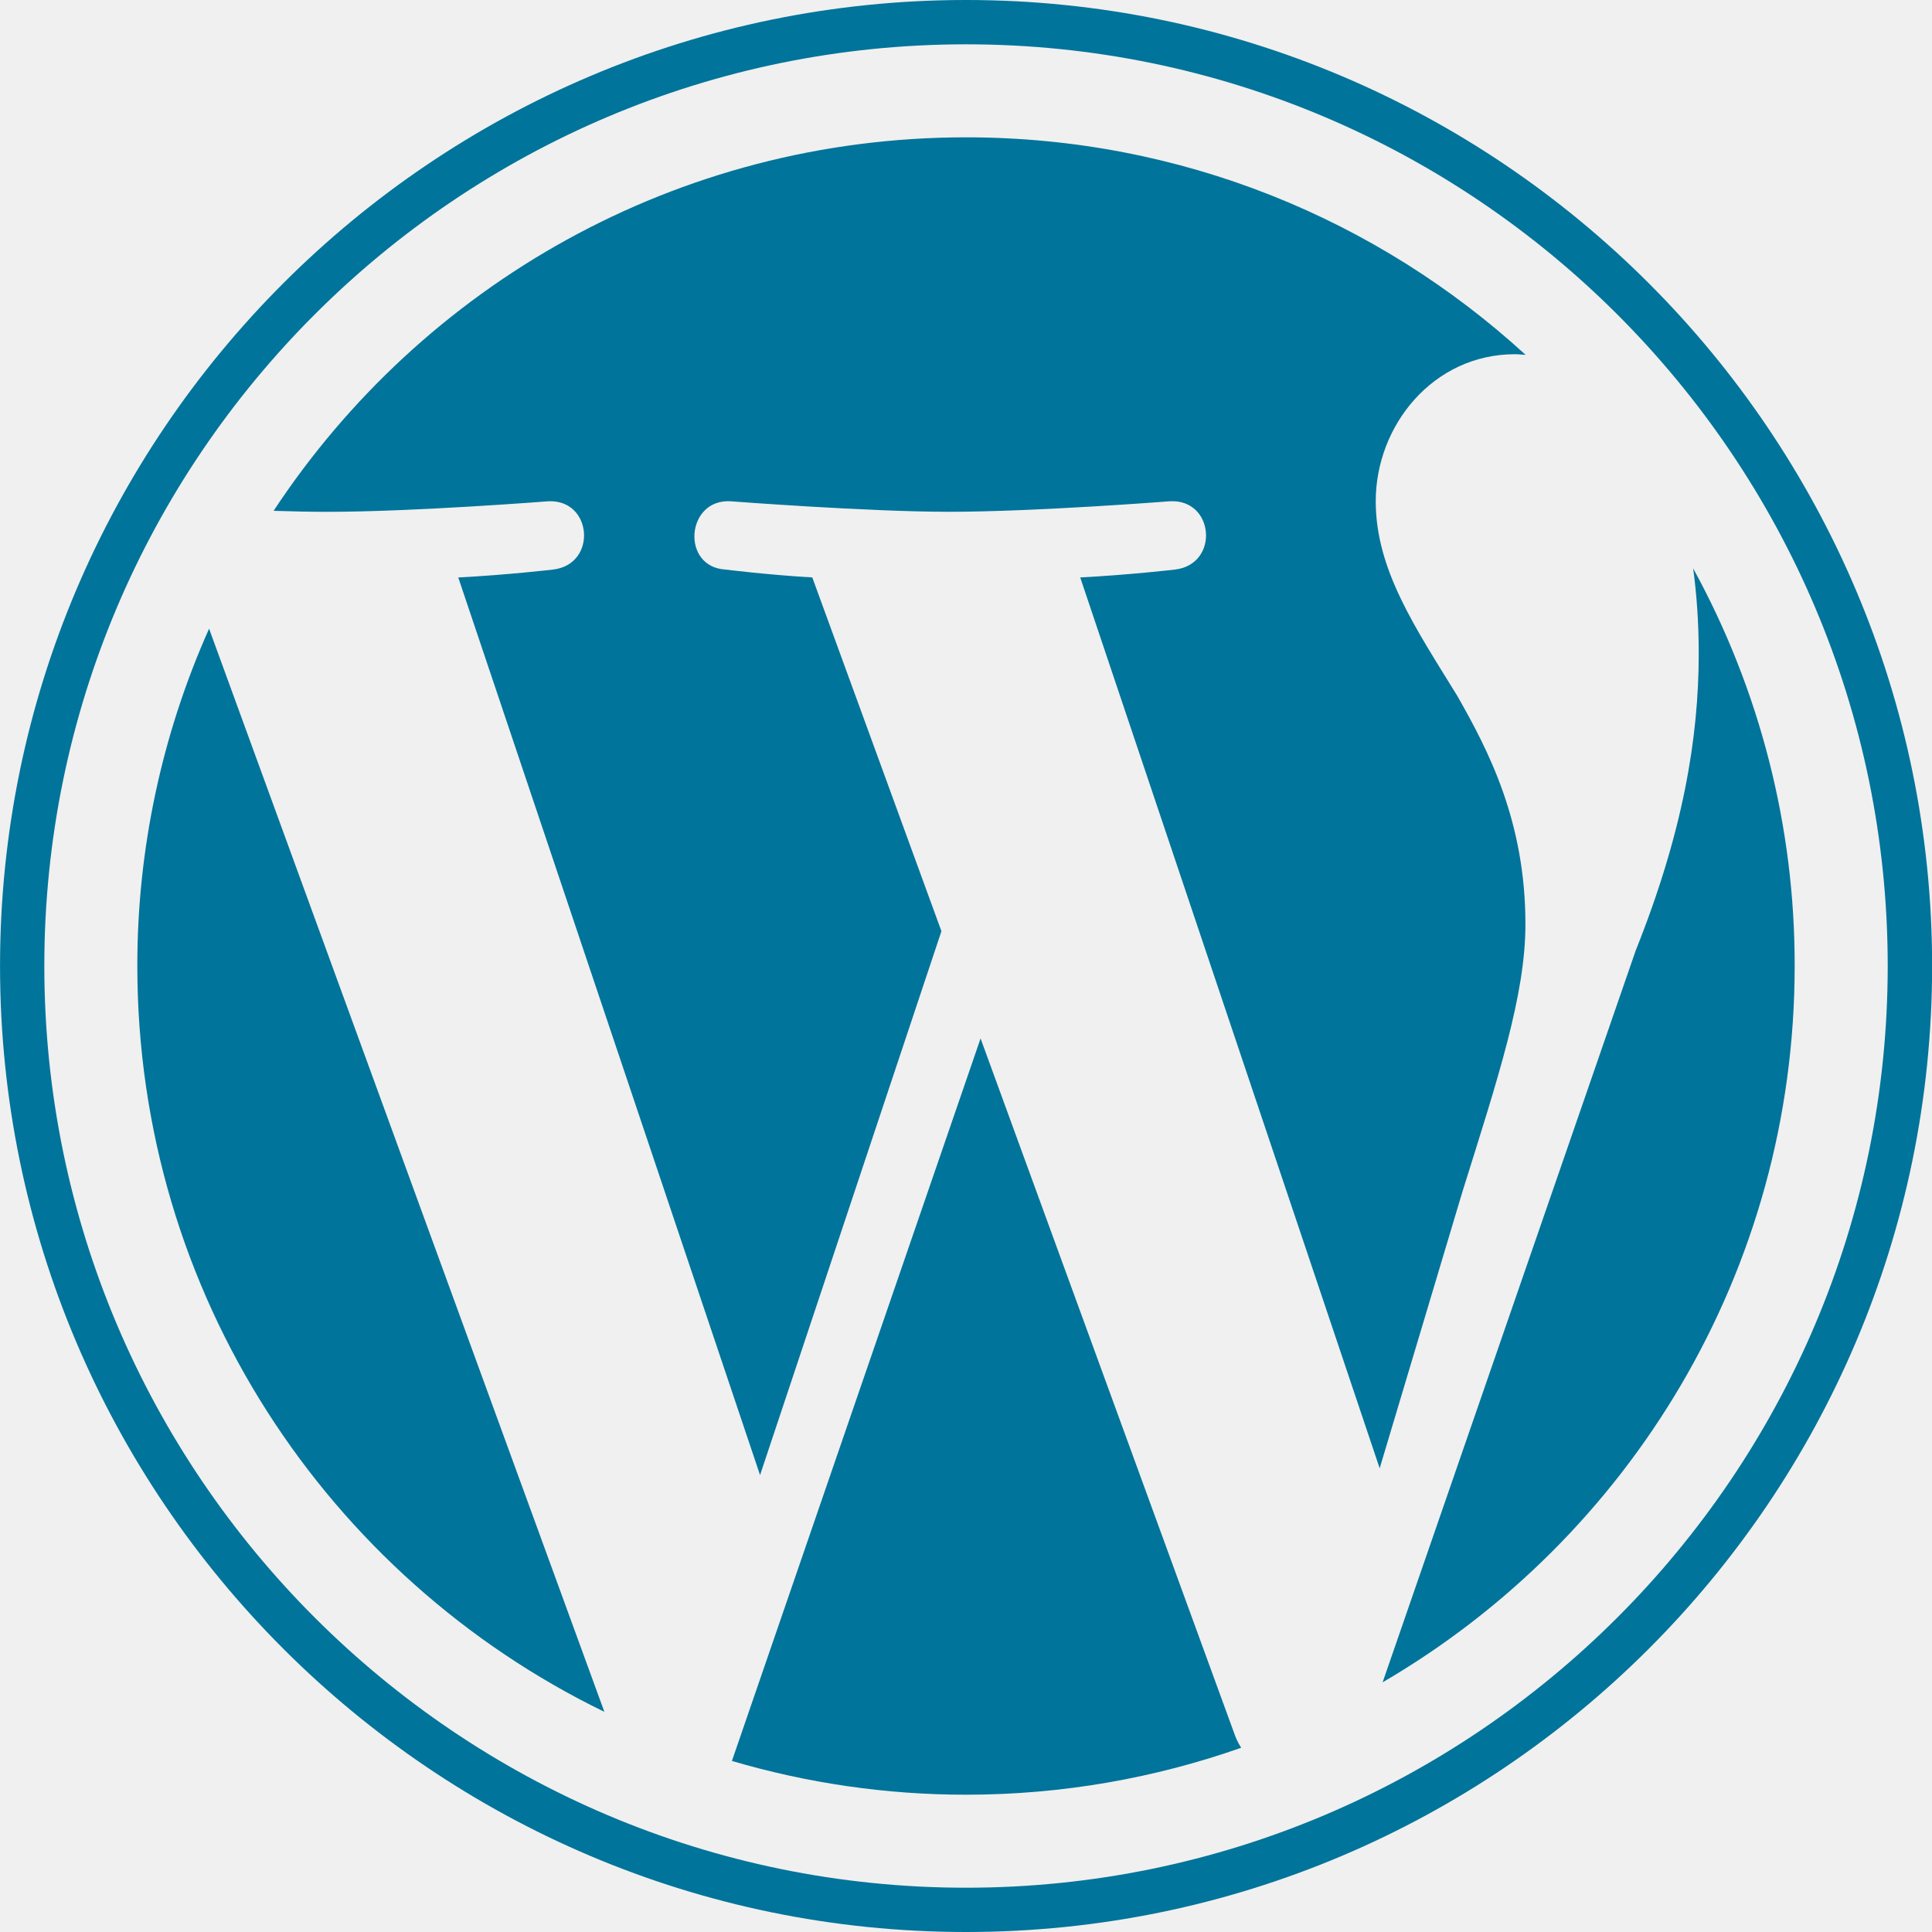
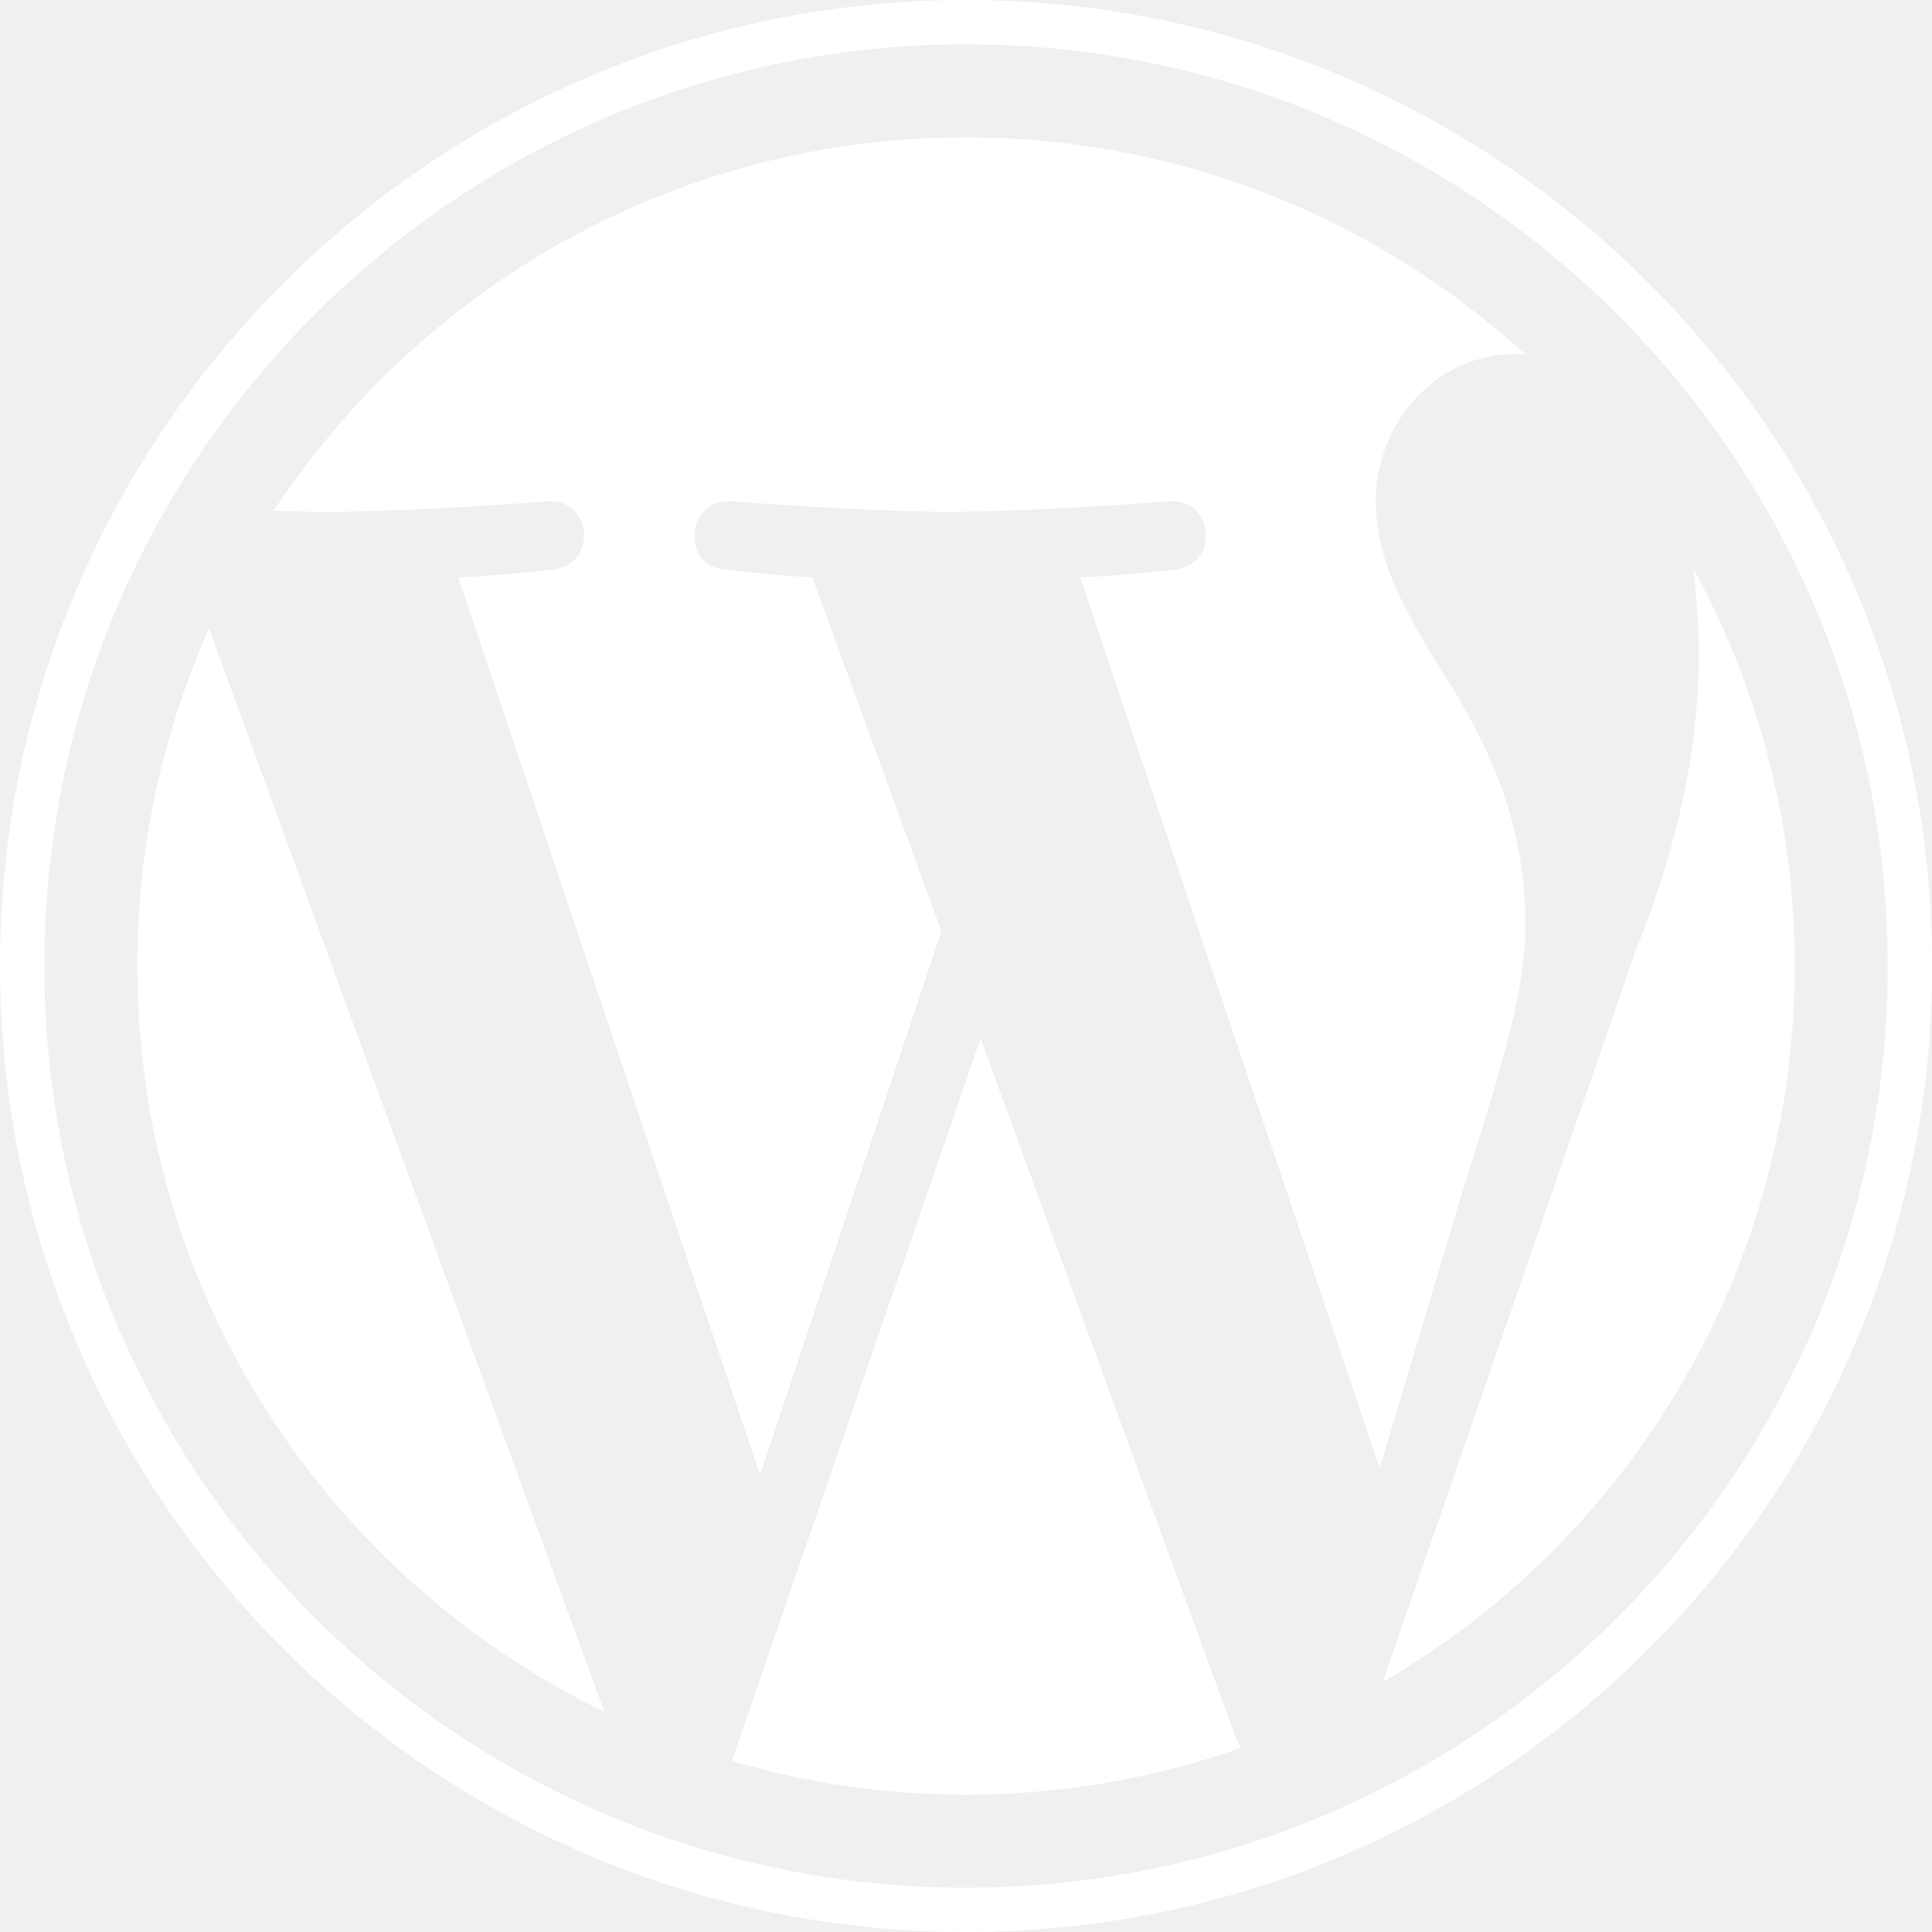
- <svg xmlns="http://www.w3.org/2000/svg" width="50" height="50" viewBox="0 0 50 50" fill="none">
-   <g clip-path="url(#clip0_1813:753)">
-     <path d="M3.554 25C3.554 33.489 8.487 40.825 15.641 44.302L5.411 16.271C4.184 19.018 3.551 21.992 3.554 25ZM39.478 23.917C39.478 21.267 38.526 19.431 37.71 18.002C36.623 16.236 35.604 14.74 35.604 12.973C35.604 11.002 37.099 9.167 39.205 9.167C39.3 9.167 39.39 9.178 39.483 9.184C35.667 5.688 30.584 3.554 25 3.554C17.508 3.554 10.916 7.398 7.081 13.22C7.584 13.236 8.059 13.246 8.461 13.246C10.705 13.246 14.177 12.974 14.177 12.974C15.333 12.905 15.469 14.604 14.315 14.74C14.315 14.74 13.153 14.877 11.86 14.945L19.67 38.175L24.364 24.099L21.022 14.944C19.867 14.877 18.773 14.74 18.773 14.74C17.617 14.672 17.753 12.905 18.908 12.973C18.908 12.973 22.45 13.245 24.558 13.245C26.8 13.245 30.273 12.973 30.273 12.973C31.43 12.905 31.566 14.603 30.411 14.74C30.411 14.74 29.246 14.877 27.956 14.944L35.706 37.999L37.845 30.85C38.773 27.884 39.478 25.753 39.478 23.917Z" fill="#00749A" />
-     <path d="M25.377 26.875L18.942 45.573C20.909 46.153 22.949 46.447 25 46.447C27.498 46.447 29.893 46.015 32.122 45.232C32.062 45.138 32.011 45.039 31.97 44.936L25.377 26.875ZM43.819 14.71C43.911 15.393 43.963 16.127 43.963 16.915C43.963 19.092 43.557 21.538 42.333 24.597L35.782 43.538C42.158 39.819 46.446 32.912 46.446 25C46.452 21.403 45.548 17.863 43.819 14.71Z" fill="#00749A" />
-     <path d="M25.001 0C11.216 0 0.001 11.215 0.001 24.999C0.001 38.786 11.216 50 25.001 50C38.785 50 50.003 38.786 50.003 24.999C50.002 11.215 38.785 0 25.001 0ZM25.001 48.854C11.848 48.854 1.147 38.153 1.147 24.999C1.147 11.847 11.848 1.147 25.001 1.147C38.153 1.147 48.854 11.847 48.854 24.999C48.854 38.153 38.153 48.854 25.001 48.854Z" fill="#00749A" />
+ <svg xmlns="http://www.w3.org/2000/svg" width="50px" height="50px" viewBox="0 0 50 50" version="1.1">
+   <g id="Page-1" stroke="none" stroke-width="1" fill="none" fill-rule="evenodd">
+     <g id="wordpress" transform="translate(0.000977, 0)" fill="#FFFFFF" fill-rule="nonzero">
+       <path d="M3.553,25 C3.553,33.489 8.486,40.825 15.64,44.302 L5.41,16.271 C4.183,19.018 3.55,21.992 3.553,25 Z M39.477,23.917 C39.477,21.267 38.525,19.431 37.709,18.002 C36.622,16.236 35.603,14.74 35.603,12.973 C35.603,11.002 37.098,9.167 39.204,9.167 C39.299,9.167 39.389,9.178 39.482,9.184 C35.666,5.688 30.583,3.554 24.999,3.554 C17.507,3.554 10.915,7.398 7.08,13.22 C7.583,13.236 8.058,13.246 8.46,13.246 C10.704,13.246 14.176,12.974 14.176,12.974 C15.332,12.905 15.468,14.604 14.314,14.74 C14.314,14.74 13.152,14.877 11.859,14.945 L19.669,38.175 L24.363,24.099 L21.021,14.944 C19.866,14.877 18.772,14.74 18.772,14.74 C17.616,14.672 17.752,12.905 18.907,12.973 C18.907,12.973 22.449,13.245 24.557,13.245 C26.799,13.245 30.272,12.973 30.272,12.973 C31.429,12.905 31.565,14.603 30.41,14.74 C30.41,14.74 29.245,14.877 27.955,14.944 L35.705,37.999 L37.844,30.85 C38.772,27.884 39.477,25.753 39.477,23.917 Z" id="Shape" />
+       <path d="M25.376,26.875 L18.941,45.573 C20.908,46.153 22.948,46.447 24.999,46.447 C27.497,46.447 29.892,46.015 32.121,45.232 C32.062,45.138 32.01,45.039 31.969,44.936 L25.376,26.875 Z M43.818,14.71 C43.91,15.393 43.962,16.127 43.962,16.915 C43.962,19.092 43.556,21.538 42.332,24.597 L35.781,43.538 C42.157,39.819 46.445,32.912 46.445,25 C46.451,21.403 45.547,17.863 43.818,14.71 Z" id="Shape" />
+       <path d="M25,0 C11.215,0 0,11.215 0,24.999 C0,38.786 11.215,50 25,50 C38.785,50 50.002,38.786 50.002,24.999 C50.002,11.215 38.785,0 25,0 Z M25,48.854 C11.848,48.854 1.146,38.153 1.146,24.999 C1.146,11.847 11.847,1.147 25,1.147 C38.152,1.147 48.853,11.847 48.853,24.999 C48.853,38.153 38.152,48.854 25,48.854 Z" id="Shape" />
+     </g>
  </g>
-   <defs>
-     <clipPath id="clip0_1813:753">
-       <rect width="50" height="50" fill="white" />
-     </clipPath>
-   </defs>
</svg>
